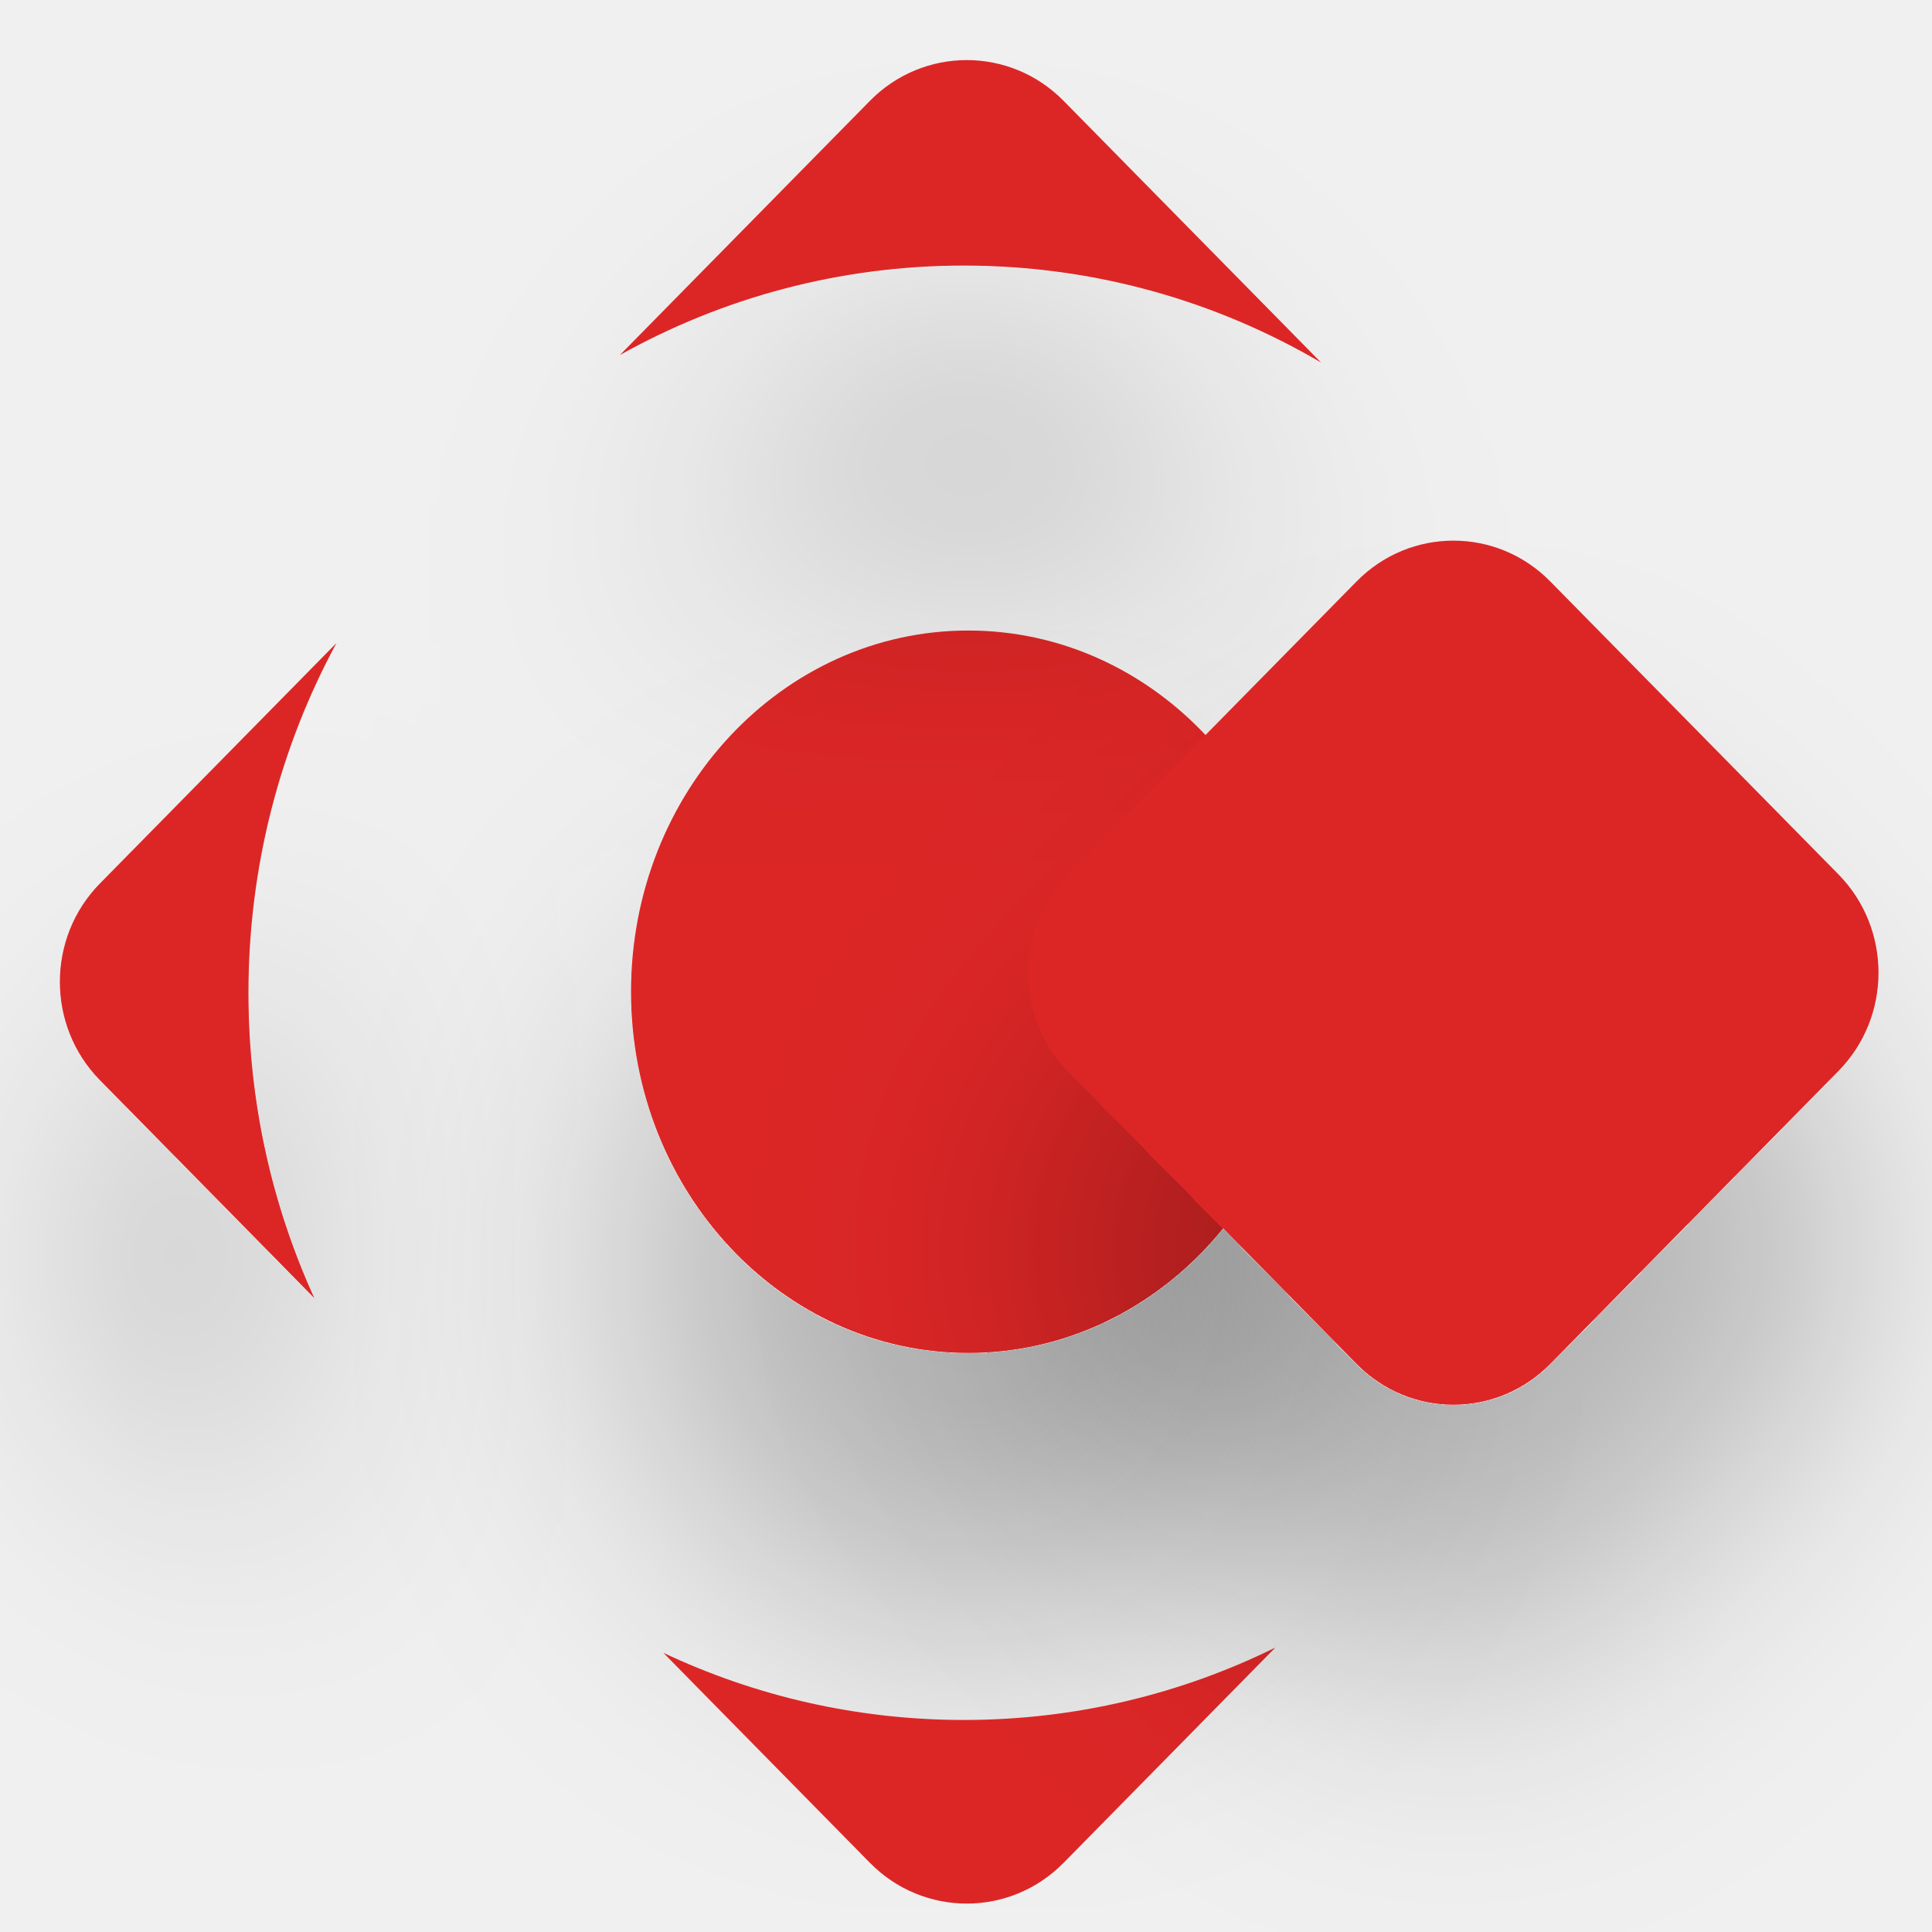
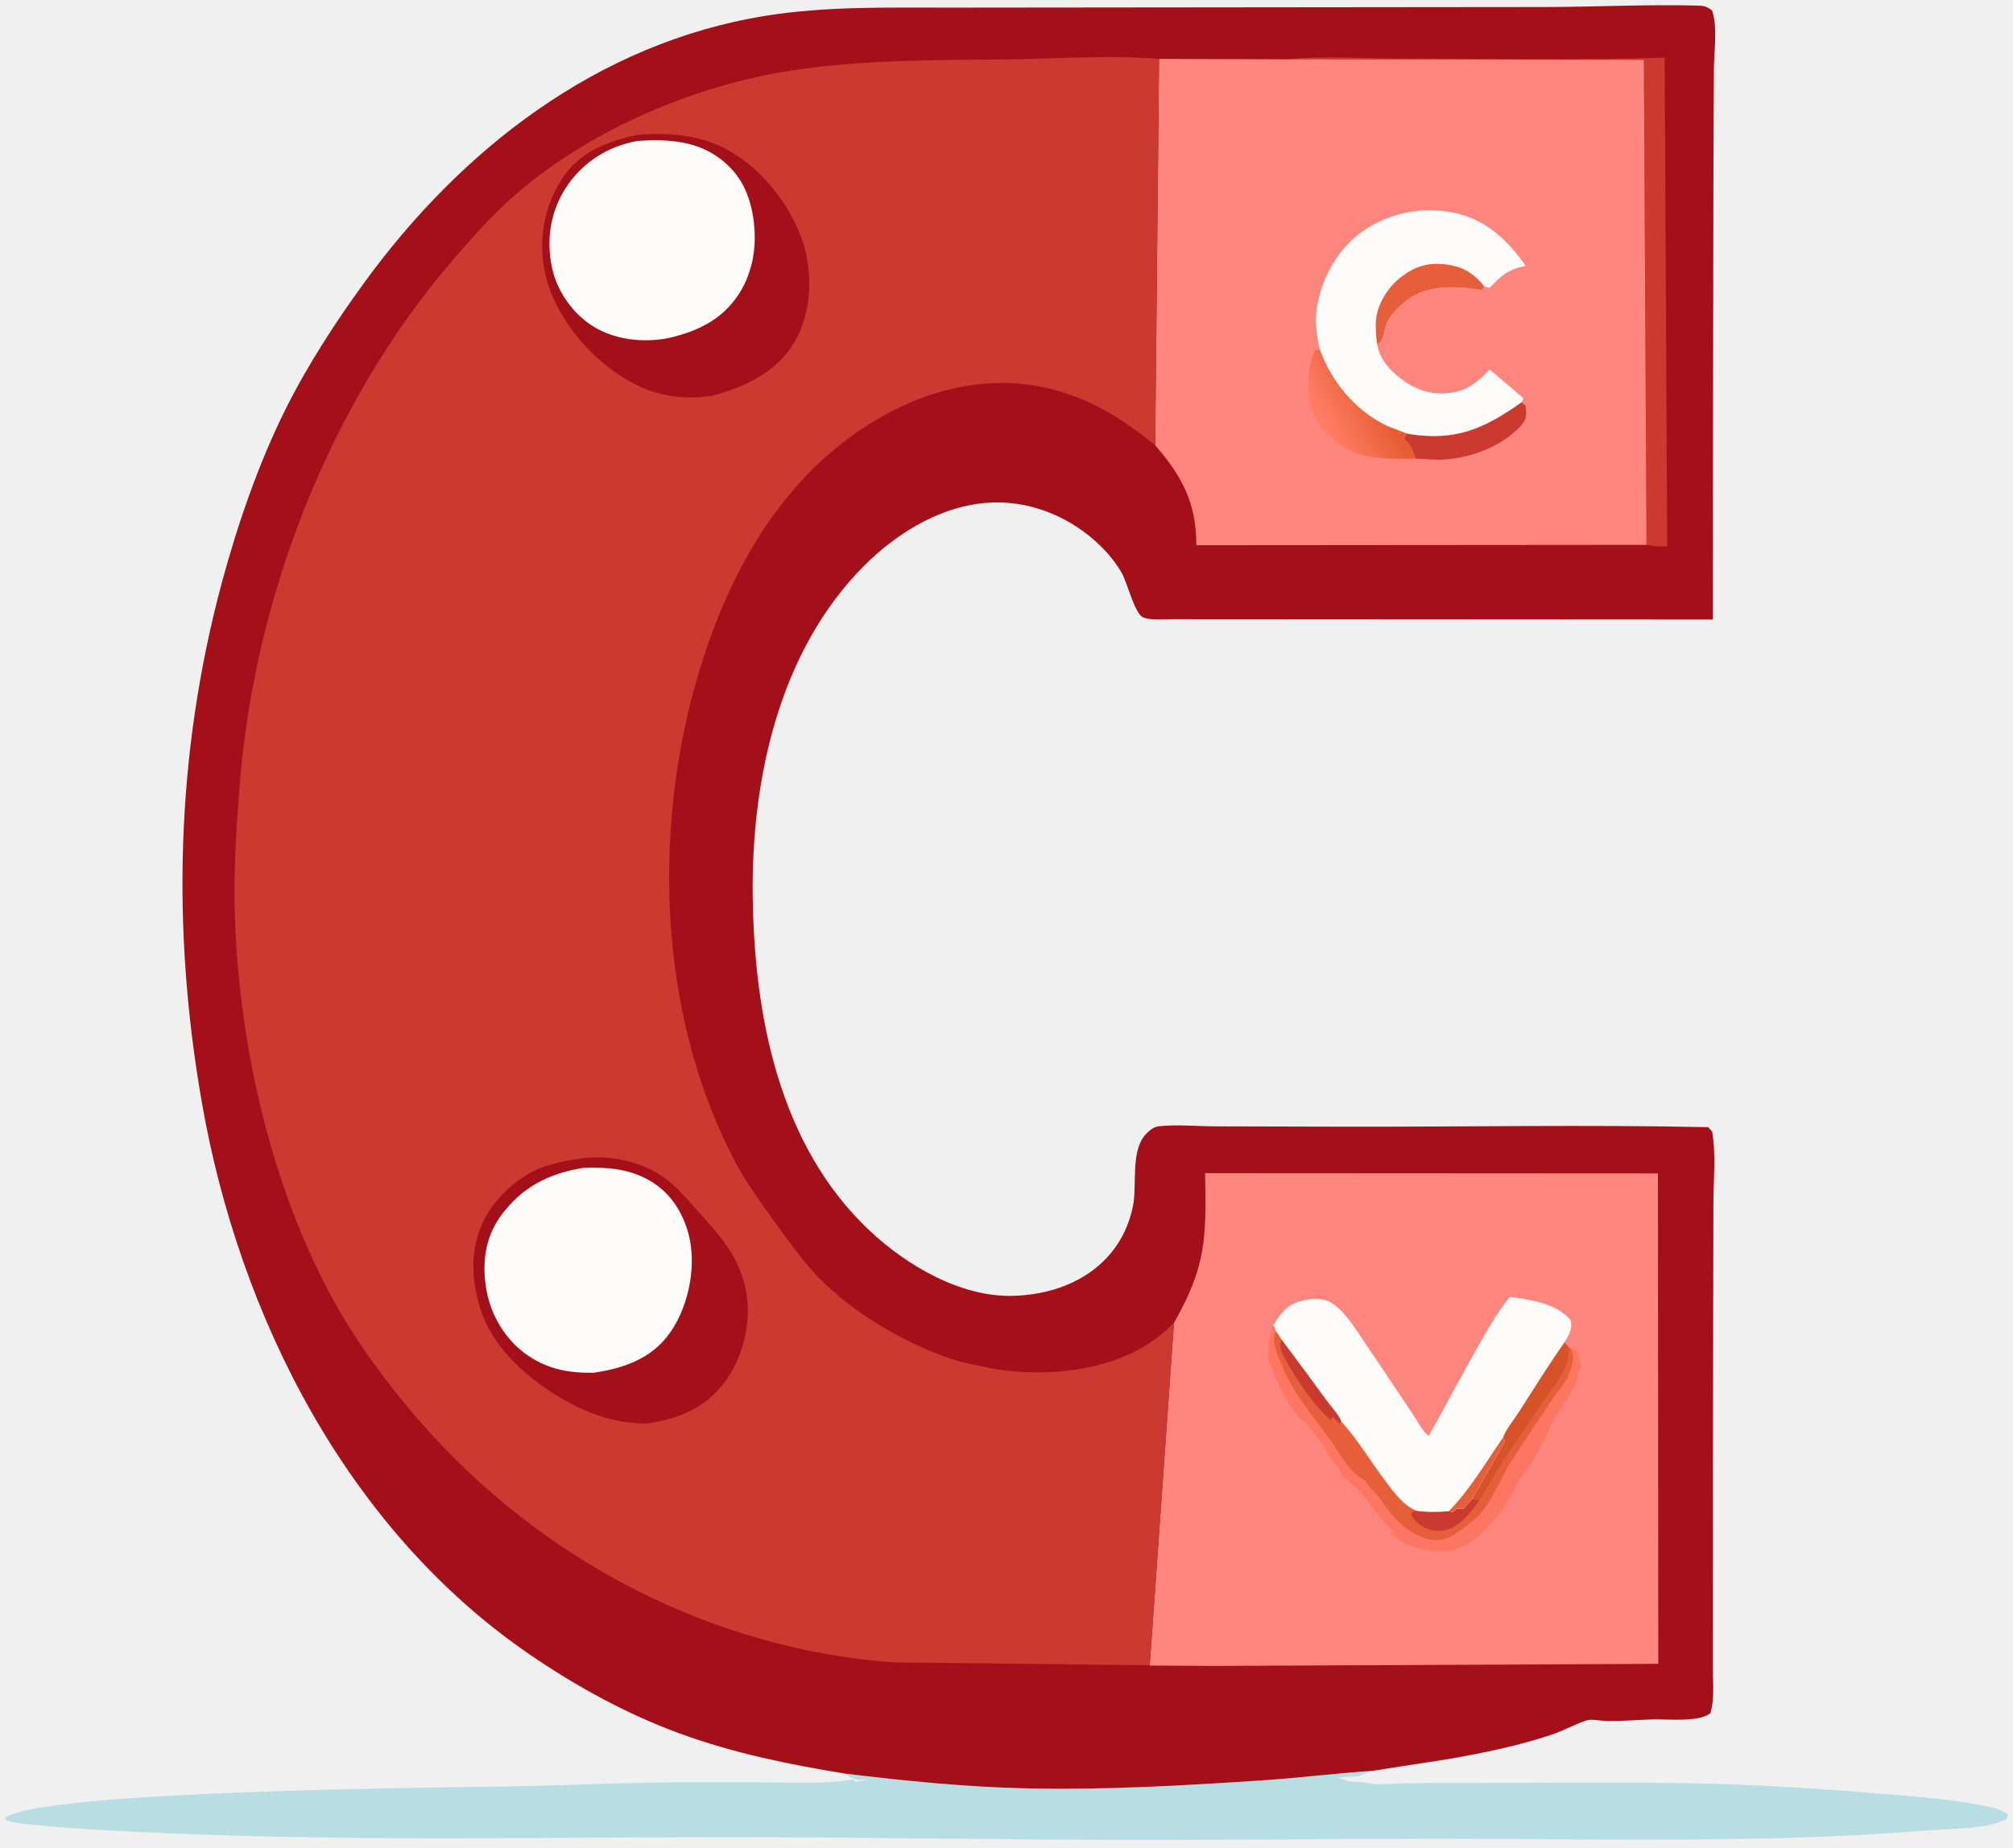
- <svg xmlns="http://www.w3.org/2000/svg" width="28" height="28" viewBox="0 0 28 28" fill="none">
-   <g clip-path="url(#clip0_3_10)">
-     <g filter="url(#filter0_d_3_10)">
-       <ellipse cx="14.033" cy="14.373" rx="4.888" ry="5.235" fill="#DC2626" />
-     </g>
-     <g filter="url(#filter1_d_3_10)">
-       <path fill-rule="evenodd" clip-rule="evenodd" d="M1.448 15.655C0.674 14.868 0.674 13.591 1.448 12.804L4.876 9.32C4.063 10.824 3.601 12.551 3.601 14.388C3.601 15.969 3.943 17.469 4.557 18.815L1.448 15.655ZM13.97 3.849C12.162 3.849 10.463 4.319 8.983 5.146L12.608 1.461C13.383 0.674 14.639 0.674 15.414 1.461L19.147 5.255C17.623 4.361 15.855 3.849 13.97 3.849ZM13.97 24.927C15.588 24.927 17.119 24.55 18.483 23.878L15.414 26.998C14.639 27.785 13.383 27.785 12.608 26.998L9.614 23.954C10.938 24.578 12.414 24.927 13.97 24.927Z" fill="#DC2626" />
-     </g>
-     <g filter="url(#filter2_d_3_10)">
-       <rect width="9.956" height="9.956" rx="2" transform="matrix(0.701342 -0.712825 0.701342 0.712825 14.0815 14.0971)" fill="#DC2626" />
-     </g>
-   </g>
+ <svg xmlns="http://www.w3.org/2000/svg" width="255" height="234" viewBox="0 0 255 234" fill="none">
+   <path d="M107.097 224.673C114.65 225.583 122.131 226.348 129.75 226.529C139.882 226.771 150.082 226.175 160.188 225.502C164.733 225.198 169.255 224.611 173.799 224.322L172.425 224.875C171.977 225.054 171.525 225.04 171.05 225.04L169.374 225.164L170.374 225.474C171.349 225.791 172.273 225.66 173.256 225.867C174.745 226.182 176.625 225.921 178.162 225.895C181.353 225.841 184.543 225.834 187.734 225.837C197.455 225.849 207.207 225.685 216.924 225.954C224.78 226.17 232.687 226.735 240.516 227.403C243.875 227.69 247.328 227.967 250.634 228.617C251.981 228.882 253.243 229.058 254.389 229.84C254.272 230.212 254.339 230.31 253.955 230.509C251.688 231.685 247.639 231.605 245.091 231.803C238.598 232.308 232.102 232.665 225.59 232.835C211.226 233.208 196.787 232.934 182.416 232.926C168.837 232.921 155.258 233.097 141.681 233.062C126.726 233.023 111.773 232.766 96.819 232.722C70.116 232.643 43.397 233.394 16.713 232.009C13.057 231.819 9.393 231.652 5.75 231.284C4.124 231.12 2.341 231.072 0.79 230.585L0.625 230.288C4.997 226.761 57.281 226.423 65.809 226.265C72.042 226.149 78.264 225.845 84.499 225.78C89.143 225.732 93.788 225.767 98.432 225.785C101.524 225.798 104.607 225.944 107.625 225.471C108.157 225.388 108.067 225.415 108.375 225.715L108.677 225.654C109.19 225.552 109.607 225.57 110.126 225.408C108.659 225.506 108.285 225.59 107.097 224.673Z" fill="#B8DDE3" />
+   <path d="M107.097 224.673C99.948 223.515 92.918 222.076 86.113 219.587C79.377 217.121 73.065 213.651 67.181 209.634C43.891 193.728 30.31 166.622 25.597 139.808C21.719 117.746 22.262 95.503 28.099 73.823C30.084 66.451 32.735 58.738 36.159 51.863C38.925 46.31 42.529 40.757 46.196 35.727C58.418 18.966 75.627 5.446 96.956 2.005C104.741 0.75 112.692 0.98 120.556 0.965C129.784 0.948 139.013 0.946 148.241 0.937C164.059 0.922 179.877 0.916 195.695 0.891C202.075 0.881 208.573 0.539 214.938 0.706C215.89 0.731 216.093 0.77 216.875 1.316C217.603 3.422 217.125 6.456 217.11 8.722C217.078 13.378 217.059 18.034 217.05 22.69C217.012 41.284 216.985 59.878 216.975 78.473L148.187 78.433C147.215 78.431 145.634 78.6 144.75 78.173C143.737 77.685 142.773 73.765 142.125 72.63C141.37 71.306 140.427 70.14 139.325 69.076C135.814 65.687 131.035 63.563 126.046 63.645C119.735 63.748 113.81 67.321 109.515 71.61C98.665 82.442 95.165 98.817 95.35 113.499C95.539 128.493 98.607 145.032 110.168 155.893C114.805 160.25 121.623 164.313 128.292 164.148C135.641 163.965 142.012 160.129 143.517 152.791C144.079 150.05 143.122 145.601 145.291 143.525C145.709 143.124 146.193 142.732 146.798 142.666C149.071 142.417 151.619 142.67 153.917 142.677C159.286 142.695 164.655 142.707 170.023 142.719C185.458 142.752 200.948 142.451 216.375 142.781L216.875 143.319C217.391 146.083 217.056 149.367 217.05 152.199C217.039 157.829 217.021 163.459 217.014 169.09C217 179.893 216.977 190.695 216.981 201.498C216.982 204.8 216.986 208.103 216.982 211.405C216.98 213.207 217.187 215.265 216.673 217C215.329 218.19 211.201 217.75 209.375 217.8C207.463 217.853 205.537 218.025 203.625 218.01C202.918 218.005 201.623 217.715 200.984 217.925C199.511 218.407 198.112 219.207 196.627 219.709C192.435 221.126 187.935 222.046 183.572 222.809L173.799 224.322C169.255 224.611 164.733 225.198 160.188 225.502C150.082 226.175 139.882 226.771 129.75 226.529C122.131 226.348 114.65 225.583 107.097 224.673Z" fill="#A41019" />
+   <path d="M163.063 7.517C167.513 7.049 172.363 7.406 176.851 7.402C188.168 7.392 199.569 7.695 210.875 7.292L211.191 69.219C210.343 69.181 209.394 69.224 208.573 69.018L208.239 7.581L163.063 7.517Z" fill="#CA3A31" />
+   <path d="M163.063 7.517L208.239 7.581L208.573 69.018L151.549 69.063C151.567 63.815 149.769 60.328 146.338 56.411L146.827 7.462L163.063 7.517Z" fill="#FF867E" />
+   <path d="M192.729 50.958C193.196 51.352 193.252 51.237 193.305 51.89C193.373 52.719 193.246 53.33 192.657 53.956C190.061 56.716 185.905 58.199 182.137 58.243L179.349 58.1C179.043 57.303 178.731 56.508 178.155 55.854L177.874 55.545L178.201 54.911L178.454 54.96C184.357 55.93 188.052 54.284 192.729 50.958Z" fill="#CA3A31" />
+   <path d="M179.349 58.1C176.591 58.168 172.471 58.207 170.14 56.646L169.833 56.437C168.289 55.402 166.782 53.645 166.173 51.912C165.442 49.831 165.593 46.361 166.582 44.386L167.201 44.291C168.645 48.315 171.735 52.081 175.735 53.953L178.201 54.911L177.874 55.545L178.155 55.854C178.731 56.508 179.043 57.303 179.349 58.1Z" fill="url(#paint0_linear_2_52)" />
+   <path d="M167.201 44.291C166.769 42.35 166.492 40.619 166.875 38.635L166.954 38.247C167.623 34.83 169.697 31.337 172.616 29.306C175.849 27.056 179.823 26.172 183.735 26.862C188.057 27.624 190.862 30.26 193.256 33.66C190.955 34.211 190.267 34.806 188.683 36.466L188.023 36.276L187.72 36.746L187.399 36.696C184.387 36.258 181.056 36.063 178.458 37.859C177.503 38.519 175.997 39.996 175.625 41.065C175.213 42.249 175.463 42.75 174.475 43.731C174.809 45.624 176.365 47.267 177.953 48.334C179.883 49.631 181.913 50.15 184.258 49.673C186.148 49.289 187.443 48.145 188.698 46.802L192.973 50.428C192.792 50.9 192.904 50.74 192.729 50.958C188.052 54.284 184.357 55.93 178.454 54.96L178.201 54.911L175.735 53.953C171.735 52.081 168.645 48.315 167.201 44.291Z" fill="#FDFCFB" />
+   <path d="M174.475 43.731C174.313 42.741 174.219 41.613 174.301 40.61C174.472 38.492 175.809 36.386 177.497 35.08C179.199 33.764 180.837 33.237 183.008 33.478C185.257 33.729 186.649 34.571 188.023 36.276L187.72 36.746L187.399 36.696C184.387 36.258 181.056 36.063 178.458 37.859C177.503 38.519 175.997 39.996 175.625 41.065C175.213 42.249 175.463 42.75 174.475 43.731Z" fill="#E65F3A" />
+   <path d="M148.715 167.579C150.107 165.081 151.314 162.655 151.987 159.872C152.876 156.201 152.724 152.35 152.655 148.607L210.021 148.639L210.067 210.762L153.584 211.028L145.644 211.013L148.715 167.579Z" fill="#FF867E" />
+   <path d="M198.983 170.779L199.742 171.028L199.873 171.629C199.939 171.961 199.981 172.211 200.124 172.524C200.326 172.966 200.201 172.622 200.373 173.212L199.875 173.819C199.903 175.22 199.397 175.596 198.803 176.752C198.317 177.698 197.556 178.453 197.061 179.417L196.873 179.79L196.499 180.52C195.87 182.074 194.989 183.417 194.249 184.905C193.595 186.219 192.349 187.285 191.842 188.545C191.414 189.606 190.809 190.63 190.121 191.553C188.729 193.418 186.051 196.171 183.617 196.439C180.991 196.729 178.14 195.955 176.127 194.285L176.625 194.164L176.127 193.555C175.117 192.697 174.665 192.067 173.877 190.997L173.501 190.508C173.161 189.819 172.015 188.607 171.377 188.073C170.771 187.566 170.069 187.147 169.751 186.366L169.627 186.002C169.385 185.629 169.035 185.482 168.807 185.035C168.6 184.632 168.354 184.317 168.127 183.932C167.882 183.515 167.774 183.217 167.447 182.834C167.02 182.335 167.225 182.619 166.862 182.089C166.428 181.455 165.877 180.607 165.25 180.153C163.137 178.625 161.637 174.527 160.639 172.214C160.816 170.979 160.664 168.818 161.311 167.869L161.605 168.545C160.967 169.975 161.895 171.788 162.478 173.197C163.803 176.399 166.29 179.385 168.351 182.163C169.809 184.127 170.681 186.416 173 187.586L173.125 187.826C173.675 188.723 174.553 189.341 175.123 190.266C176.351 192.259 178.581 194.474 180.965 194.994C182.343 195.294 183.383 194.951 184.531 194.19C185.819 193.337 187.138 192.309 188.064 191.086C189.357 189.378 190.12 187.189 191.289 185.367C193.063 182.603 194.92 179.841 196.751 177.11C197.273 176.332 197.933 175.604 198.4 174.796C198.843 174.029 199.078 173.246 199.228 172.383C199.349 171.69 199.209 171.429 198.983 170.779Z" fill="#FC7661" />
+   <path d="M198.983 170.779C199.209 171.429 199.349 171.69 199.228 172.383C199.078 173.246 198.843 174.029 198.4 174.796C197.933 175.604 197.273 176.332 196.751 177.11C194.92 179.841 193.063 182.603 191.289 185.367C190.12 187.189 189.357 189.378 188.064 191.086C187.138 192.309 185.819 193.337 184.531 194.19C183.383 194.951 182.343 195.294 180.965 194.994C178.581 194.474 176.351 192.259 175.123 190.266C174.553 189.341 173.675 188.723 173.125 187.826L173 187.586C170.681 186.416 169.809 184.127 168.351 182.163C166.29 179.385 163.803 176.399 162.478 173.197C161.895 171.788 160.967 169.975 161.605 168.545L162.325 169.646C164.289 172.276 166.25 174.907 168.181 177.56C168.666 178.228 169.73 179.355 169.917 180.082C172.04 182.402 173.721 185.261 175.623 187.773C176.665 189.15 177.763 190.666 179.418 191.366C180.738 191.566 182.179 191.531 183.512 191.436L184.097 191.523L184.5 191.119L185.375 191.121L186.47 189.893L190.625 182.594L190.413 182.068C190.743 181.07 191.817 179.786 192.405 178.864C194.295 175.899 196.161 172.917 198.181 170.034L198.784 170.761L198.983 170.779Z" fill="#E65F3A" />
+   <path d="M162.325 169.646C164.289 172.276 166.25 174.907 168.181 177.56C168.666 178.228 169.73 179.355 169.917 180.082L169.639 180.325L169.127 179.79L168.813 179.424L168.625 179.91C166.316 178.02 164.081 174.479 162.654 171.872C162.222 171.082 162.057 170.492 162.325 169.646Z" fill="#CA3A31" />
+   <path d="M186.47 189.893L187.399 190.034C186.415 191.489 184.903 193.465 183.052 193.837C181.957 194.058 180.844 193.836 179.944 193.194C179.333 192.759 178.999 192.413 178.732 191.727C179.092 191.37 178.87 191.502 179.418 191.366C180.738 191.566 182.179 191.531 183.512 191.436L184.097 191.523L184.5 191.119L185.375 191.121L186.47 189.893Z" fill="#CA3A31" />
+   <path d="M198.181 170.034L198.784 170.761C198.741 171.706 198.576 172.556 198.176 173.427C197.483 174.937 196.366 176.229 195.435 177.598C193.887 179.873 192.355 182.161 190.81 184.439C189.583 186.248 188.595 188.202 187.399 190.034L186.47 189.893L190.625 182.594L190.413 182.068C190.743 181.07 191.817 179.786 192.405 178.864C194.295 175.899 196.161 172.917 198.181 170.034Z" fill="#D65329" />
+   <path d="M161.311 167.869C162.143 166.414 163.099 165.216 164.839 164.791C166.059 164.494 167.535 164.336 168.642 165.023C170.477 166.163 171.851 168.568 173.035 170.298C175.047 173.238 176.993 176.223 178.996 179.17C179.543 179.977 180.215 181.334 180.983 181.898C183.075 178.178 185.047 174.39 187.162 170.683C188.403 168.509 189.643 166.206 191.271 164.281C193.936 164.628 197.189 165.104 198.975 167.244C199.201 168.429 198.778 169.029 198.181 170.034C196.161 172.917 194.295 175.899 192.405 178.864C191.817 179.786 190.743 181.07 190.413 182.068L190.625 182.594L186.47 189.893L185.375 191.121L184.5 191.119L184.097 191.523L183.512 191.436C182.179 191.531 180.738 191.566 179.418 191.366C177.763 190.666 176.665 189.15 175.623 187.773C173.721 185.261 172.04 182.402 169.917 180.082C169.73 179.355 168.666 178.228 168.181 177.56C166.25 174.907 164.289 172.276 162.325 169.646L161.605 168.545L161.311 167.869Z" fill="#FDFCFB" />
+   <path d="M190.413 182.068L190.625 182.594L186.47 189.894L185.375 191.121L184.5 191.119L184.097 191.523L183.512 191.436C186.193 188.745 188.257 185.175 190.413 182.068Z" fill="#E65F3A" />
+   <path d="M153.584 211.028L113.137 210.575C89.881 208.865 68.415 197.435 53.367 180.253C49.224 175.522 45.235 170.149 42.227 164.674C34.395 150.417 30.395 132.821 29.776 116.727C29.547 110.762 29.92 104.825 30.414 98.882C32.348 75.623 41.65 51.386 56.997 33.374C59.887 29.983 62.903 26.588 66.368 23.739C75.652 16.103 88.251 10.784 100.217 8.94C109.176 7.559 118.395 7.621 127.441 7.525C133.787 7.459 140.521 6.943 146.827 7.462L146.338 56.411C142.702 53.469 139.433 51.288 134.913 49.785C127.871 47.444 120.259 48.487 113.713 51.717C100.777 58.1 93.383 70.203 89.116 83.293C82.534 103.482 83.059 128.178 93.152 147.199C94.516 149.77 96.239 152.168 97.949 154.528C99.699 156.944 101.537 159.575 103.609 161.734C108.156 166.473 115.265 170.572 121.625 172.486L125.713 173.362C132.245 174.488 140.278 173.765 145.838 169.981C146.895 169.262 147.811 168.472 148.715 167.579L145.644 211.013L153.584 211.028Z" fill="#CA3A31" />
+   <path d="M80.77 17.081C84.612 16.773 88.483 17.058 91.945 18.864C96.429 21.204 100.241 26.067 101.735 30.763C102.995 34.721 102.798 39.581 100.699 43.241C98.501 47.073 94.469 48.999 90.297 50.111C86.256 50.774 82.649 50.081 79.149 47.956C74.467 45.113 70.261 39.997 69.064 34.689C68.145 30.613 68.891 26.197 71.162 22.698C73.416 19.226 76.834 17.934 80.77 17.081Z" fill="#A41019" />
+   <path d="M80.669 17.863C82.848 17.692 85.053 17.706 87.188 18.216C89.975 18.882 92.41 20.608 93.875 23.016C95.603 25.859 96.033 30.38 95.187 33.553L95.063 33.983C94.733 35.158 94.237 36.26 93.565 37.289C91.487 40.468 88.379 41.978 84.727 42.811C81.531 43.453 77.91 43.07 75.125 41.334C72.495 39.695 70.508 36.785 69.906 33.814C69.166 30.166 69.763 26.525 71.925 23.428C74.019 20.43 77.053 18.547 80.669 17.863Z" fill="#FDFCFB" />
+   <path d="M73.685 146.746L73.765 146.719C77.351 146.286 81.183 147.096 84.125 149.164C85.715 150.282 86.957 151.797 88.237 153.229C91.273 156.624 93.81 159.262 94.563 163.911C95.183 167.738 94.055 172.182 91.641 175.283C89.187 178.436 85.823 179.76 81.922 180.327C79.262 180.318 76.833 179.801 74.391 178.774C69.171 176.578 63.192 172.027 61.186 166.709C59.683 162.724 59.378 158.294 61.369 154.407C62.851 151.511 66.1 148.61 69.303 147.66L69.625 147.569C70.995 147.166 72.271 146.926 73.685 146.746Z" fill="#A41019" />
+   <path d="M73.877 147.941C77.109 147.82 80.028 148.062 82.788 149.852C85.345 151.51 86.879 154.32 87.417 157.212C88.146 161.128 87.033 166.027 84.591 169.201C82.271 172.217 78.831 173.364 75.164 173.892C72.151 173.925 69.551 173.49 66.993 171.786C64.107 169.863 62.201 166.72 61.616 163.38C61.029 160.034 61.428 156.701 63.524 153.898C66.167 150.364 69.492 148.647 73.877 147.941Z" fill="#FDFCFB" />
  <defs>
-     <filter id="filter0_d_3_10" x="5.145" y="9.138" width="17.777" height="18.471" filterUnits="userSpaceOnUse" color-interpolation-filters="sRGB">
-       <feFlood flood-opacity="0" result="BackgroundImageFix" />
-       <feColorMatrix in="SourceAlpha" type="matrix" values="0 0 0 0 0 0 0 0 0 0 0 0 0 0 0 0 0 0 127 0" result="hardAlpha" />
-       <feOffset dy="4" />
-       <feGaussianBlur stdDeviation="2" />
-       <feComposite in2="hardAlpha" operator="out" />
-       <feColorMatrix type="matrix" values="0 0 0 0 0 0 0 0 0 0 0 0 0 0 0 0 0 0 0.25 0" />
-       <feBlend mode="normal" in2="BackgroundImageFix" result="effect1_dropShadow_3_10" />
-       <feBlend mode="normal" in="SourceGraphic" in2="effect1_dropShadow_3_10" result="shape" />
-     </filter>
-     <filter id="filter1_d_3_10" x="-3.133" y="0.87" width="26.279" height="34.718" filterUnits="userSpaceOnUse" color-interpolation-filters="sRGB">
-       <feFlood flood-opacity="0" result="BackgroundImageFix" />
-       <feColorMatrix in="SourceAlpha" type="matrix" values="0 0 0 0 0 0 0 0 0 0 0 0 0 0 0 0 0 0 127 0" result="hardAlpha" />
-       <feOffset dy="4" />
-       <feGaussianBlur stdDeviation="2" />
-       <feComposite in2="hardAlpha" operator="out" />
-       <feColorMatrix type="matrix" values="0 0 0 0 0 0 0 0 0 0 0 0 0 0 0 0 0 0 0.25 0" />
-       <feBlend mode="normal" in2="BackgroundImageFix" result="effect1_dropShadow_3_10" />
-       <feBlend mode="normal" in="SourceGraphic" in2="effect1_dropShadow_3_10" result="shape" />
-     </filter>
-     <filter id="filter2_d_3_10" x="10.903" y="7.835" width="20.322" height="20.524" filterUnits="userSpaceOnUse" color-interpolation-filters="sRGB">
-       <feFlood flood-opacity="0" result="BackgroundImageFix" />
-       <feColorMatrix in="SourceAlpha" type="matrix" values="0 0 0 0 0 0 0 0 0 0 0 0 0 0 0 0 0 0 127 0" result="hardAlpha" />
-       <feOffset dy="4" />
-       <feGaussianBlur stdDeviation="2" />
-       <feComposite in2="hardAlpha" operator="out" />
-       <feColorMatrix type="matrix" values="0 0 0 0 0 0 0 0 0 0 0 0 0 0 0 0 0 0 0.25 0" />
-       <feBlend mode="normal" in2="BackgroundImageFix" result="effect1_dropShadow_3_10" />
-       <feBlend mode="normal" in="SourceGraphic" in2="effect1_dropShadow_3_10" result="shape" />
-     </filter>
-     <clipPath id="clip0_3_10">
-       <rect width="28" height="28" fill="white" />
-     </clipPath>
+     <linearGradient id="paint0_linear_2_52" x1="176.875" y1="54.934" x2="170.83" y2="58.342" gradientUnits="userSpaceOnUse">
+       <stop stop-color="#E65D33" />
+       <stop offset="1" stop-color="#FF7C64" />
+     </linearGradient>
  </defs>
</svg>
